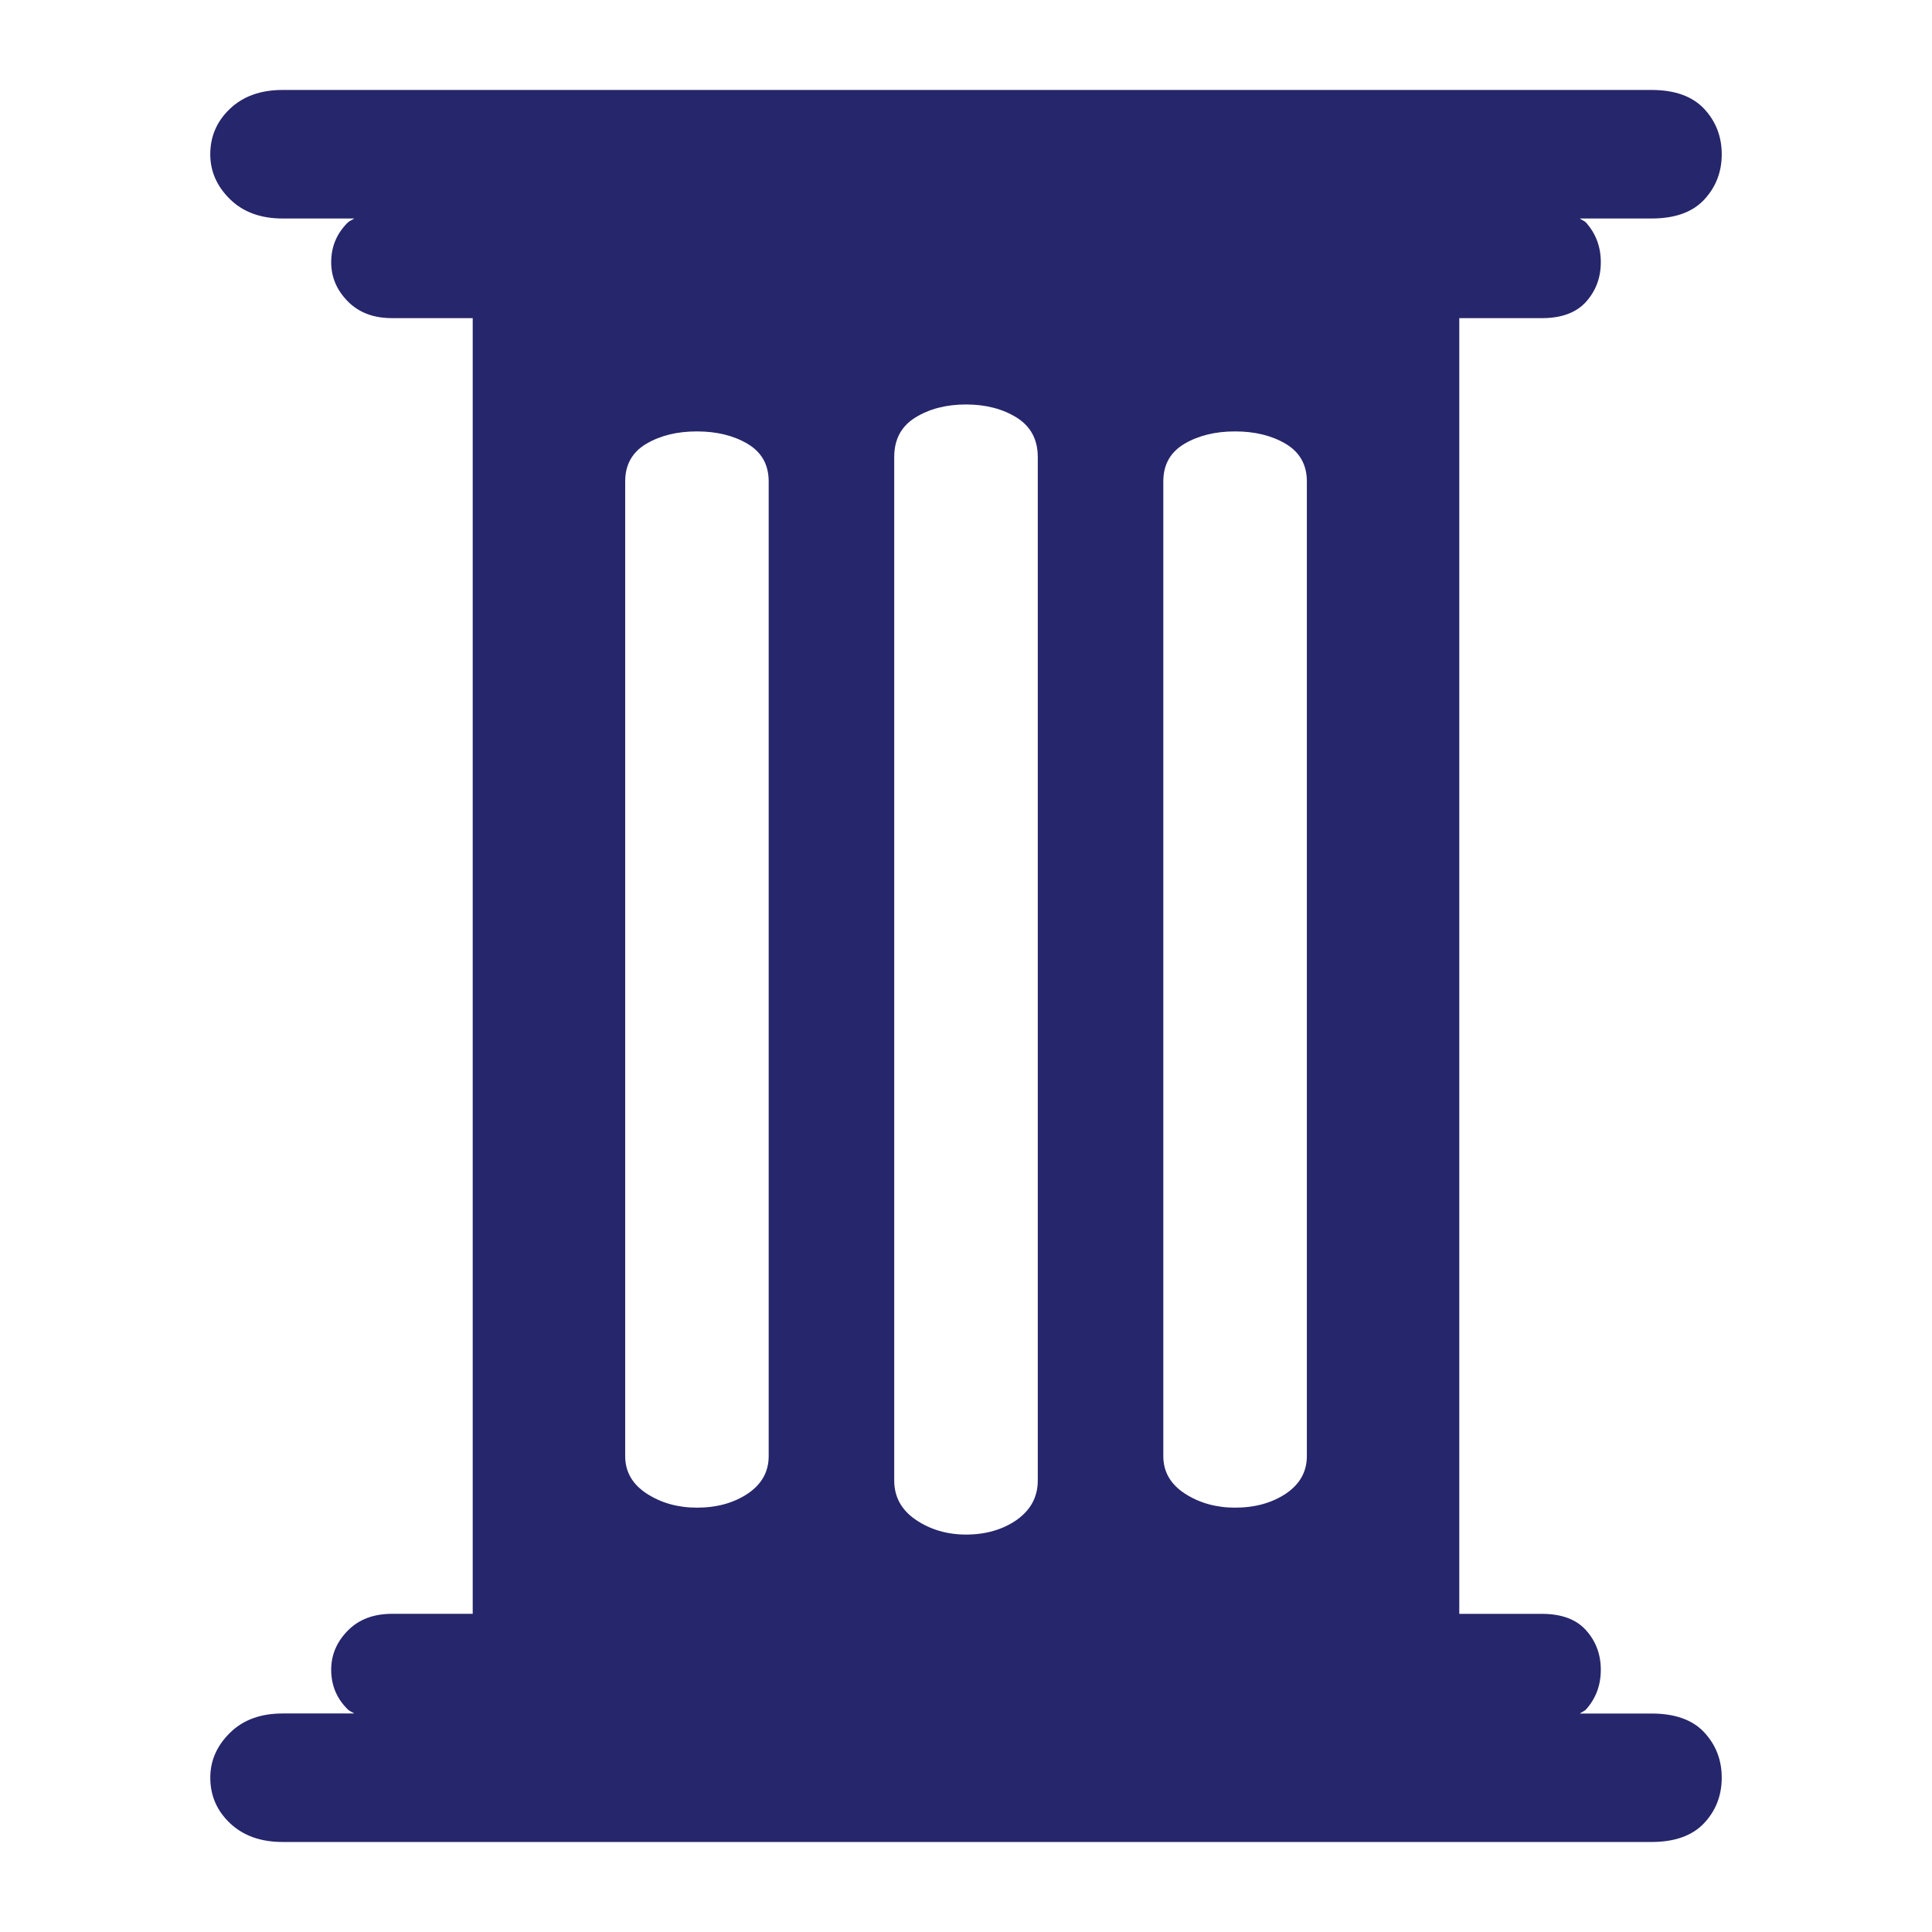
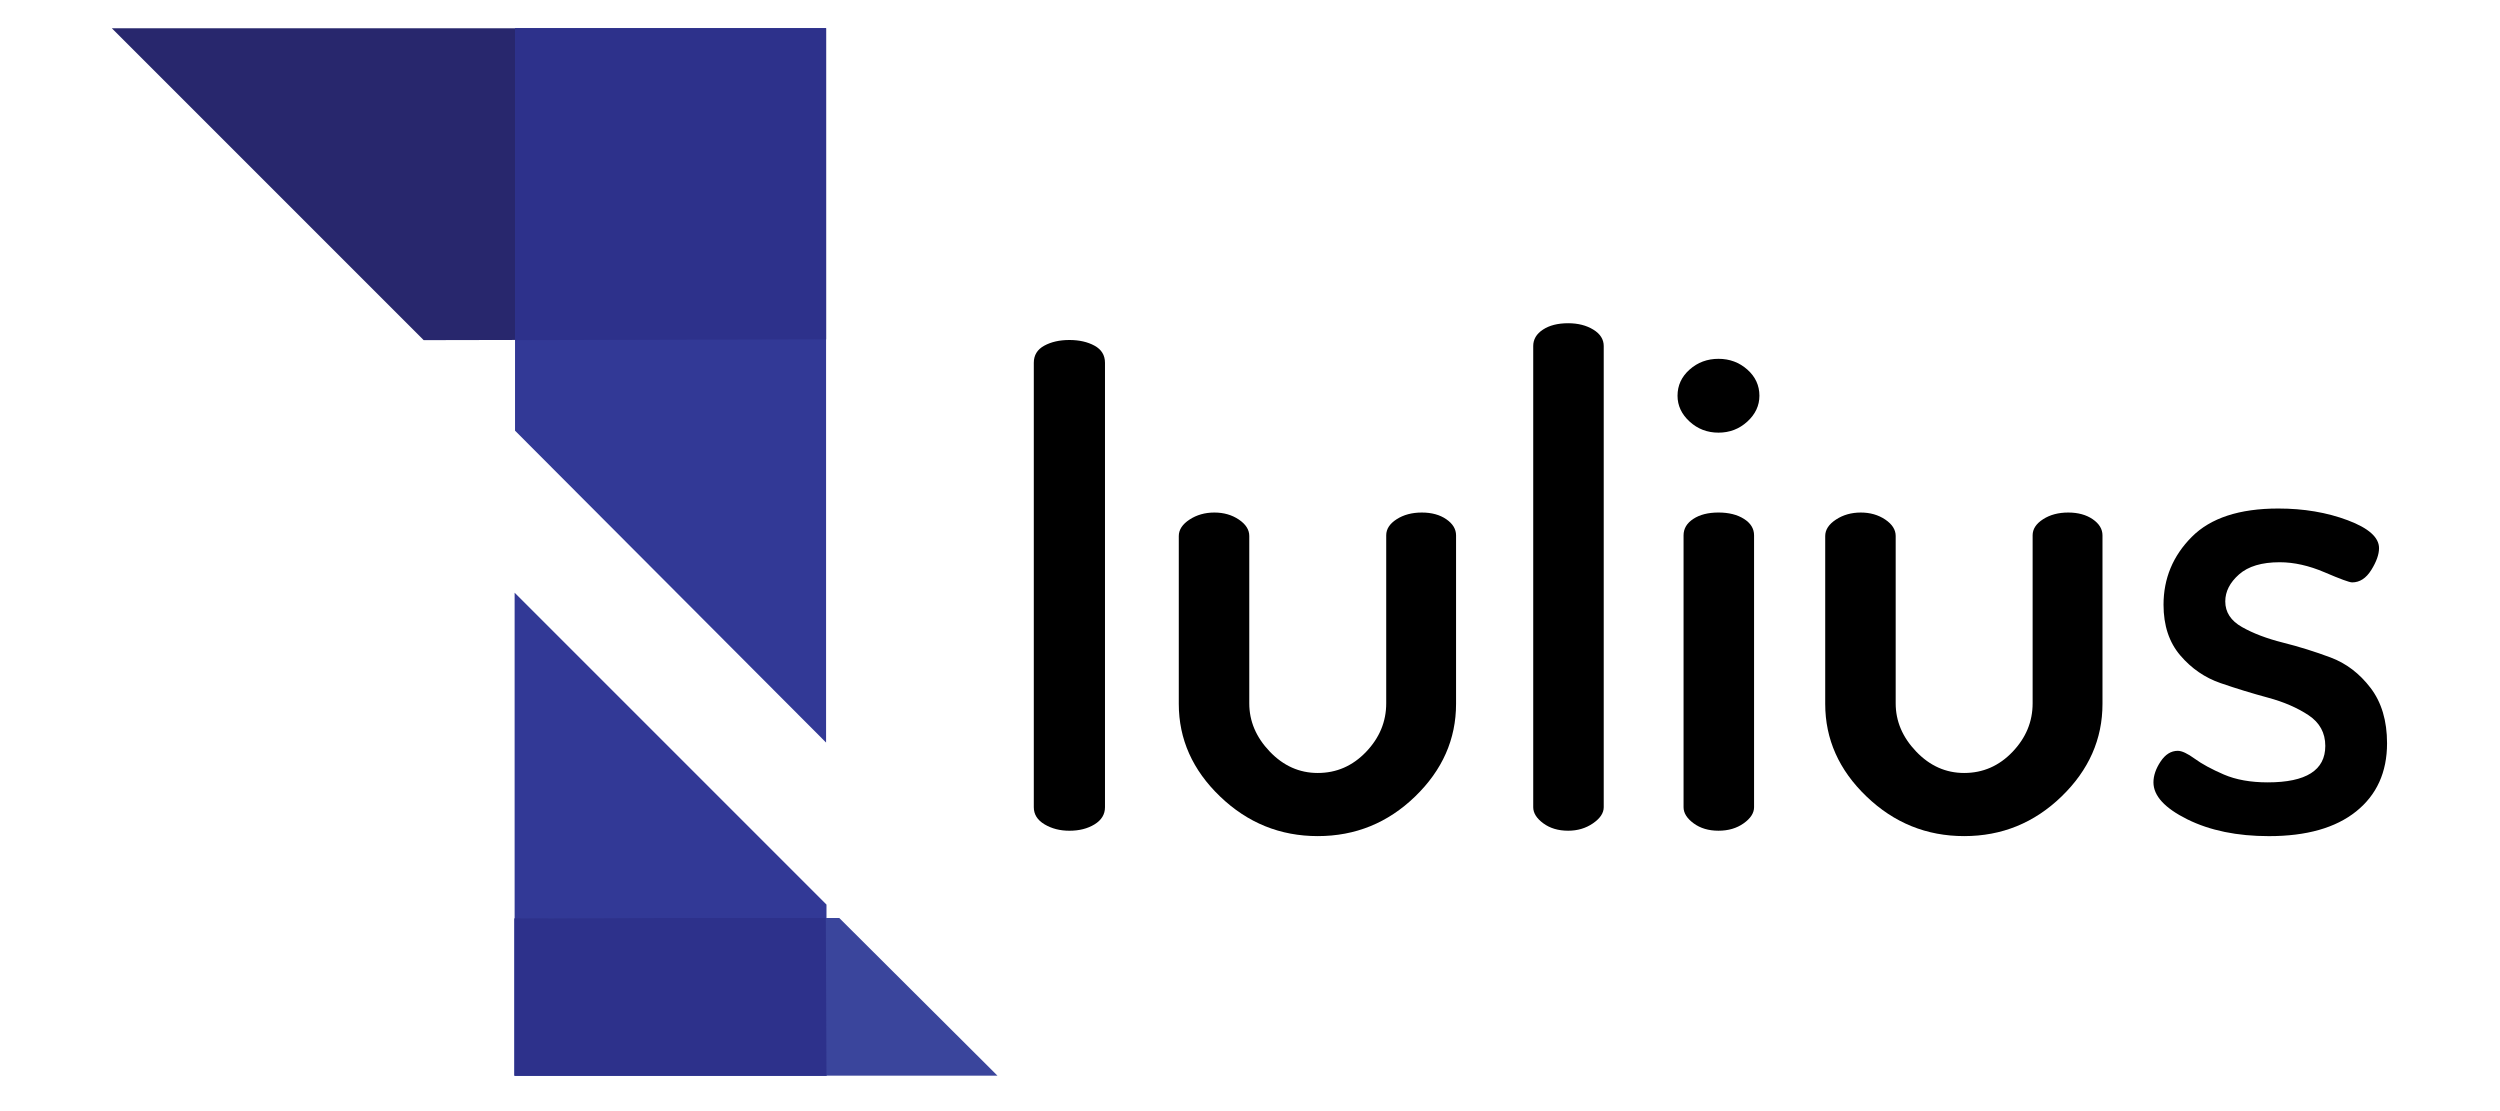
- <svg xmlns="http://www.w3.org/2000/svg" version="1.1" id="Layer_1" x="0px" y="0px" width="69.5px" height="69.5px" viewBox="0 0 69.5 69.5" enable-background="new 0 0 69.5 69.5" xml:space="preserve">
+ <svg xmlns="http://www.w3.org/2000/svg" version="1.1" id="Layer_1" x="0px" y="0px" width="154.604px" height="68.679px" viewBox="0 0 154.604 68.679" enable-background="new 0 0 154.604 68.679" xml:space="preserve">
  <g>
-     <path fill="#26266C" d="M59.408,61.641h-2.577c0.069-0.055,0.165-0.082,0.224-0.148c0.352-0.393,0.531-0.867,0.531-1.426   c0-0.557-0.18-1.029-0.531-1.422c-0.355-0.395-0.885-0.59-1.593-0.59h-2.967v-46.61h2.967c0.708,0,1.237-0.194,1.593-0.588   c0.352-0.395,0.531-0.867,0.531-1.424c0-0.558-0.18-1.032-0.531-1.425C56.996,7.943,56.9,7.915,56.831,7.86h2.577   c0.842,0,1.471-0.223,1.895-0.676c0.42-0.451,0.633-0.994,0.633-1.633c0-0.643-0.213-1.187-0.633-1.637   c-0.424-0.45-1.053-0.678-1.895-0.678H10.167c-0.793,0-1.423,0.228-1.896,0.678S7.564,4.909,7.564,5.551   c0,0.609,0.234,1.146,0.707,1.612C8.744,7.628,9.374,7.86,10.167,7.86h2.575c-0.075,0.055-0.168,0.083-0.234,0.148   c-0.397,0.393-0.594,0.867-0.594,1.425c0,0.53,0.196,1,0.594,1.404c0.396,0.406,0.926,0.607,1.594,0.607h2.903v46.61h-2.903   c-0.668,0-1.197,0.203-1.594,0.607s-0.594,0.875-0.594,1.404c0,0.559,0.197,1.033,0.594,1.426c0.066,0.066,0.159,0.094,0.234,0.148   h-2.574c-0.794,0-1.424,0.23-1.896,0.697c-0.473,0.465-0.707,1.002-0.707,1.611c0,0.643,0.234,1.188,0.707,1.637   s1.103,0.678,1.896,0.678h49.24c0.842,0,1.471-0.229,1.895-0.678c0.42-0.449,0.633-0.994,0.633-1.637   c0-0.639-0.213-1.182-0.633-1.633C60.879,61.863,60.25,61.641,59.408,61.641z M27.652,52.38c0,0.565-0.253,1.014-0.755,1.352   c-0.504,0.335-1.113,0.503-1.826,0.503c-0.683,0-1.284-0.168-1.803-0.503c-0.519-0.338-0.778-0.786-0.778-1.352V17.319   c0-0.601,0.251-1.051,0.754-1.351c0.504-0.299,1.112-0.449,1.827-0.449c0.713,0,1.322,0.15,1.826,0.449   c0.502,0.3,0.755,0.75,0.755,1.351V52.38z M37.332,53.256c0,0.595-0.256,1.063-0.757,1.419c-0.504,0.35-1.113,0.528-1.825,0.528   c-0.681,0-1.283-0.178-1.802-0.528c-0.521-0.355-0.78-0.824-0.78-1.419V16.44c0-0.629,0.25-1.103,0.754-1.417   c0.505-0.313,1.113-0.473,1.828-0.473c0.712,0,1.321,0.159,1.825,0.473c0.501,0.314,0.757,0.788,0.757,1.417V53.256z M47.012,52.38   c0,0.565-0.256,1.014-0.757,1.352c-0.504,0.335-1.113,0.503-1.825,0.503c-0.681,0-1.283-0.168-1.802-0.503   c-0.521-0.338-0.78-0.786-0.78-1.352V17.319c0-0.601,0.25-1.051,0.755-1.351c0.504-0.299,1.113-0.449,1.827-0.449   c0.712,0,1.321,0.15,1.825,0.449c0.501,0.3,0.757,0.75,0.757,1.351V52.38z" />
+     <path d="M63.932,49.92V22.438c0-0.47,0.214-0.823,0.644-1.059c0.429-0.235,0.948-0.353,1.557-0.353   c0.608,0,1.127,0.118,1.557,0.353c0.429,0.236,0.644,0.588,0.644,1.059V49.92c0,0.443-0.215,0.795-0.644,1.059   c-0.429,0.264-0.948,0.395-1.557,0.395c-0.581,0-1.094-0.131-1.536-0.395C64.153,50.715,63.932,50.363,63.932,49.92z" />
+     <path d="M72.898,43.527V33.149c0-0.387,0.222-0.727,0.664-1.017s0.955-0.436,1.536-0.436s1.086,0.146,1.516,0.435   c0.428,0.29,0.643,0.628,0.643,1.014v10.351c0,1.105,0.422,2.098,1.267,2.982c0.844,0.883,1.833,1.324,2.968,1.324   c1.162,0,2.158-0.436,2.989-1.305c0.83-0.869,1.245-1.869,1.245-3.002V33.104c0-0.386,0.214-0.717,0.644-0.993   c0.429-0.276,0.948-0.415,1.557-0.415s1.114,0.139,1.515,0.415c0.401,0.277,0.603,0.609,0.603,0.997v10.42   c0,2.186-0.845,4.096-2.532,5.729c-1.688,1.633-3.695,2.449-6.02,2.449s-4.338-0.816-6.04-2.449S72.898,45.713,72.898,43.527z" />
+     <path d="M94.817,49.92V21.401c0-0.415,0.2-0.754,0.602-1.017c0.4-0.263,0.92-0.395,1.557-0.395c0.608,0,1.127,0.132,1.557,0.395   c0.429,0.263,0.644,0.602,0.644,1.017V49.92c0,0.359-0.222,0.691-0.664,0.996c-0.443,0.305-0.955,0.457-1.536,0.457   c-0.609,0-1.121-0.152-1.536-0.457S94.817,50.279,94.817,49.92z" />
+     <path d="M103.741,24.473c0-0.636,0.249-1.176,0.747-1.619c0.498-0.442,1.093-0.664,1.785-0.664c0.691,0,1.286,0.222,1.785,0.664   c0.498,0.443,0.747,0.983,0.747,1.619c0,0.609-0.249,1.142-0.747,1.598c-0.499,0.457-1.094,0.685-1.785,0.685   c-0.692,0-1.287-0.229-1.785-0.685S103.741,25.082,103.741,24.473z M104.114,49.92V33.107c0-0.416,0.201-0.754,0.603-1.017   c0.401-0.263,0.919-0.395,1.557-0.395c0.636,0,1.162,0.132,1.577,0.395c0.416,0.263,0.623,0.602,0.623,1.017V49.92   c0,0.359-0.215,0.691-0.644,0.996s-0.948,0.457-1.557,0.457c-0.609,0-1.121-0.152-1.536-0.457S104.114,50.279,104.114,49.92z" />
+     <path d="M112.874,43.527V33.149c0-0.387,0.221-0.727,0.664-1.017c0.441-0.291,0.955-0.436,1.535-0.436   c0.582,0,1.086,0.146,1.516,0.435c0.428,0.29,0.643,0.628,0.643,1.014v10.351c0,1.105,0.422,2.098,1.268,2.982   c0.844,0.883,1.832,1.324,2.967,1.324c1.162,0,2.16-0.436,2.99-1.305s1.244-1.869,1.244-3.002V33.104   c0-0.386,0.215-0.717,0.645-0.993c0.428-0.276,0.947-0.415,1.557-0.415c0.607,0,1.113,0.139,1.516,0.415   c0.4,0.277,0.602,0.609,0.602,0.997v10.42c0,2.186-0.846,4.096-2.533,5.729s-3.693,2.449-6.02,2.449   c-2.324,0-4.338-0.816-6.039-2.449C113.724,47.623,112.874,45.713,112.874,43.527z" />
+     <path d="M133.173,48.383c0-0.414,0.146-0.844,0.439-1.285c0.293-0.443,0.648-0.666,1.066-0.666c0.252,0,0.6,0.164,1.047,0.488   c0.445,0.326,1.045,0.65,1.799,0.977c0.752,0.324,1.66,0.486,2.719,0.486c2.371,0,3.557-0.75,3.557-2.254   c0-0.809-0.346-1.441-1.037-1.9c-0.693-0.459-1.529-0.822-2.512-1.086c-0.982-0.266-1.959-0.564-2.926-0.898   c-0.971-0.334-1.801-0.904-2.492-1.713c-0.691-0.807-1.037-1.852-1.037-3.132c0-1.625,0.58-3.023,1.744-4.195   c1.162-1.171,2.947-1.757,5.354-1.757c1.578,0,3.01,0.243,4.297,0.727c1.287,0.484,1.932,1.059,1.932,1.723   c0,0.388-0.16,0.838-0.479,1.35s-0.713,0.768-1.184,0.768c-0.166,0-0.732-0.208-1.701-0.623s-1.896-0.623-2.781-0.623   c-1.107,0-1.945,0.252-2.512,0.752c-0.568,0.502-0.852,1.059-0.852,1.671c0,0.669,0.346,1.197,1.039,1.587   c0.691,0.391,1.535,0.711,2.531,0.961s1.977,0.557,2.943,0.918s1.789,0.988,2.471,1.881c0.68,0.891,1.021,2.031,1.021,3.424   c0,1.791-0.639,3.195-1.91,4.215c-1.273,1.02-3.072,1.529-5.396,1.529c-1.965,0-3.646-0.346-5.045-1.039   C133.872,49.975,133.173,49.215,133.173,48.383z" />
+   </g>
+   <g>
+     <polygon fill="#28276D" points="6.915,1.748 26.201,21.035 51.086,20.985 51.086,1.748  " />
+     <polygon fill="#323996" points="51.086,45.921 31.85,26.633 31.85,1.748 51.086,1.748  " />
+     <polygon fill="#2D318B" points="51.086,20.985 31.85,21.035 31.85,1.748 51.086,1.748  " />
+     <polygon fill="#323996" points="31.825,36.654 51.111,55.941 51.111,66.521 31.825,66.521  " />
+     <polygon fill="#2D318B" points="51.111,66.931 51.111,56.771 31.825,56.771 31.825,66.521 51.111,66.521  " />
+     <polygon fill="#3A459C" points="61.685,66.521 51.902,56.77 31.825,56.819 31.825,66.521  " />
+     <polygon fill="#2D318B" points="40.912,56.77 51.071,56.77 51.111,66.521 31.825,66.521 31.825,56.819  " />
  </g>
  <g>
</g>
  <g>
</g>
  <g>
</g>
  <g>
</g>
  <g>
</g>
  <g>
</g>
</svg>
